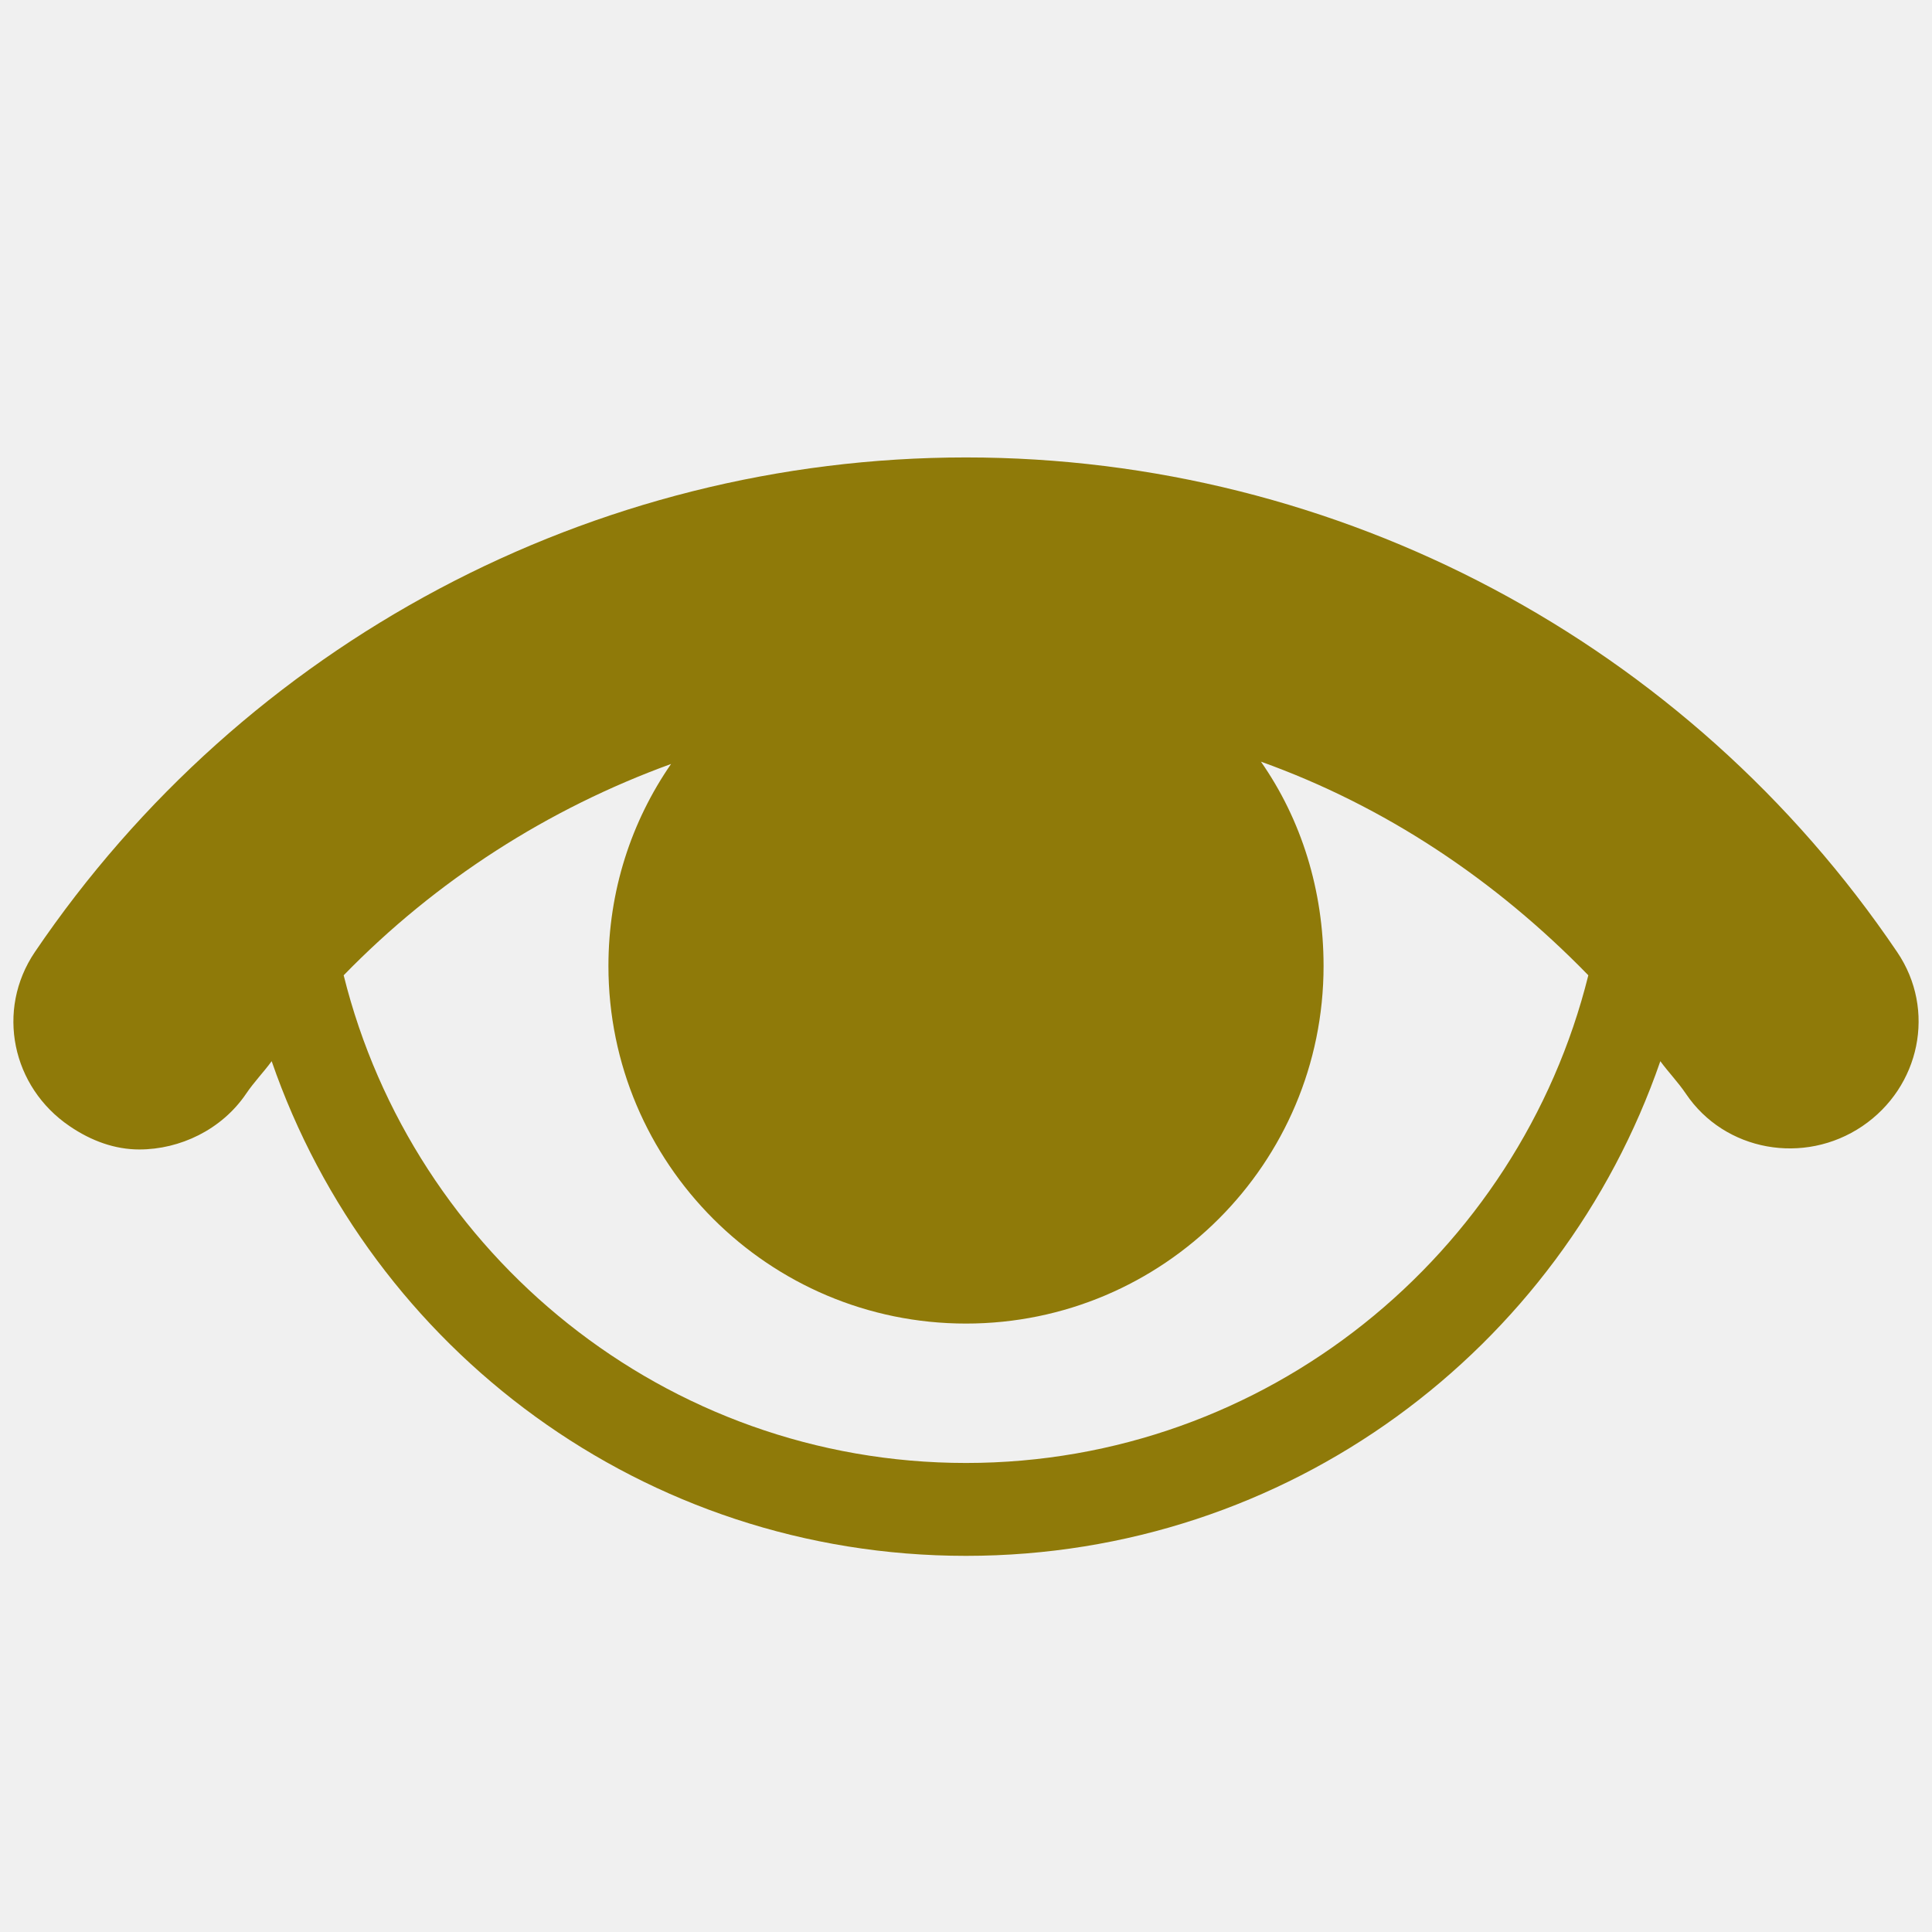
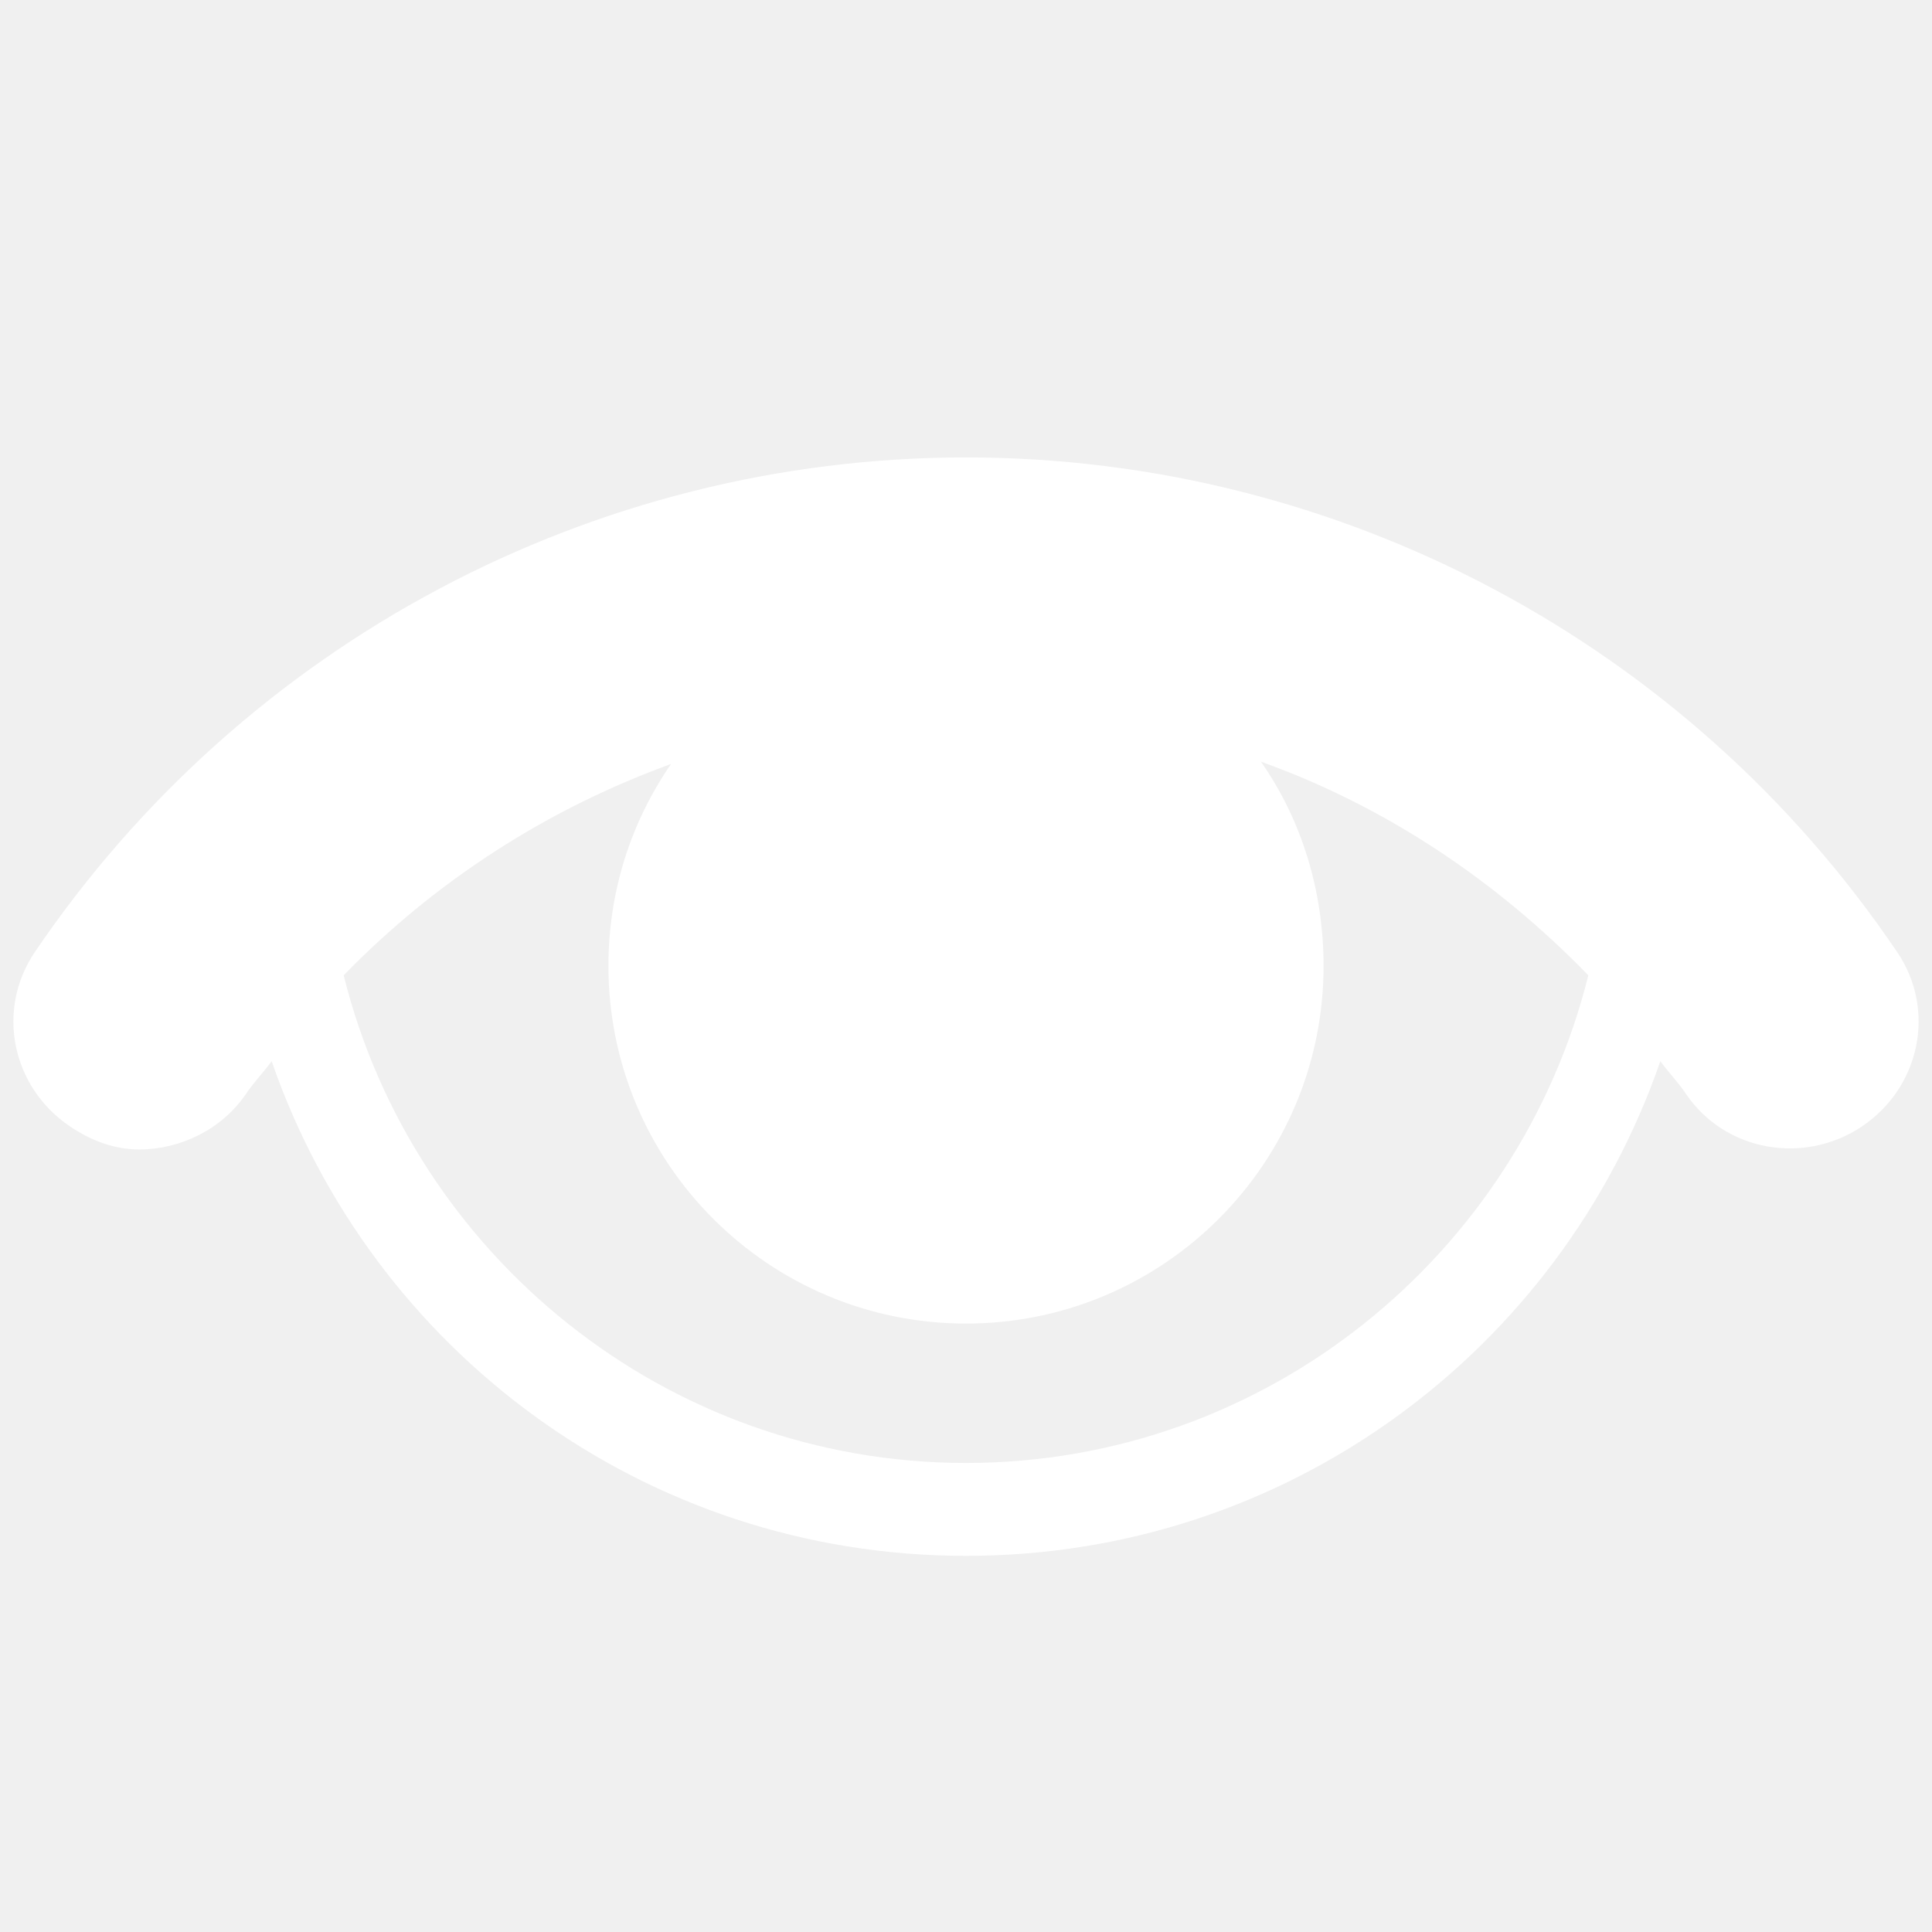
<svg xmlns="http://www.w3.org/2000/svg" viewBox="0 0 26 26" width="208" height="208">
-   <path d="M13 6.156C7.98 6.156 3.289 8.652 0.469 12.812C-0.059 13.594 0.16 14.629 0.938 15.156C1.23 15.355 1.547 15.469 1.875 15.469C2.422 15.469 2.984 15.203 3.312 14.719C3.418 14.562 3.547 14.43 3.656 14.281C4.996 18.16 8.664 20.938 13 20.938C17.336 20.938 21.004 18.16 22.344 14.281C22.453 14.43 22.582 14.562 22.688 14.719C23.211 15.496 24.281 15.684 25.062 15.156C25.84 14.629 26.059 13.59 25.531 12.812C22.715 8.648 18.02 6.156 13 6.156 Z M 16.969 10.25C18.637 10.848 20.125 11.84 21.375 13.125C20.441 16.883 17.043 19.688 13 19.688C8.957 19.688 5.559 16.883 4.625 13.125C5.867 11.848 7.375 10.883 9.031 10.281C8.496 11.055 8.188 11.988 8.188 13C8.188 15.656 10.344 17.812 13 17.812C15.656 17.812 17.812 15.656 17.812 13C17.812 11.98 17.512 11.027 16.969 10.25Z" fill="#8F7A09" />
+   <path d="M13 6.156C7.98 6.156 3.289 8.652 0.469 12.812C-0.059 13.594 0.16 14.629 0.938 15.156C1.23 15.355 1.547 15.469 1.875 15.469C2.422 15.469 2.984 15.203 3.312 14.719C3.418 14.562 3.547 14.43 3.656 14.281C4.996 18.16 8.664 20.938 13 20.938C17.336 20.938 21.004 18.16 22.344 14.281C22.453 14.43 22.582 14.562 22.688 14.719C23.211 15.496 24.281 15.684 25.062 15.156C25.84 14.629 26.059 13.59 25.531 12.812C22.715 8.648 18.02 6.156 13 6.156 Z M 16.969 10.25C18.637 10.848 20.125 11.84 21.375 13.125C20.441 16.883 17.043 19.688 13 19.688C8.957 19.688 5.559 16.883 4.625 13.125C5.867 11.848 7.375 10.883 9.031 10.281C8.496 11.055 8.188 11.988 8.188 13C8.188 15.656 10.344 17.812 13 17.812C15.656 17.812 17.812 15.656 17.812 13C17.812 11.98 17.512 11.027 16.969 10.25Z" fill="#FFFFFF" />
</svg>
